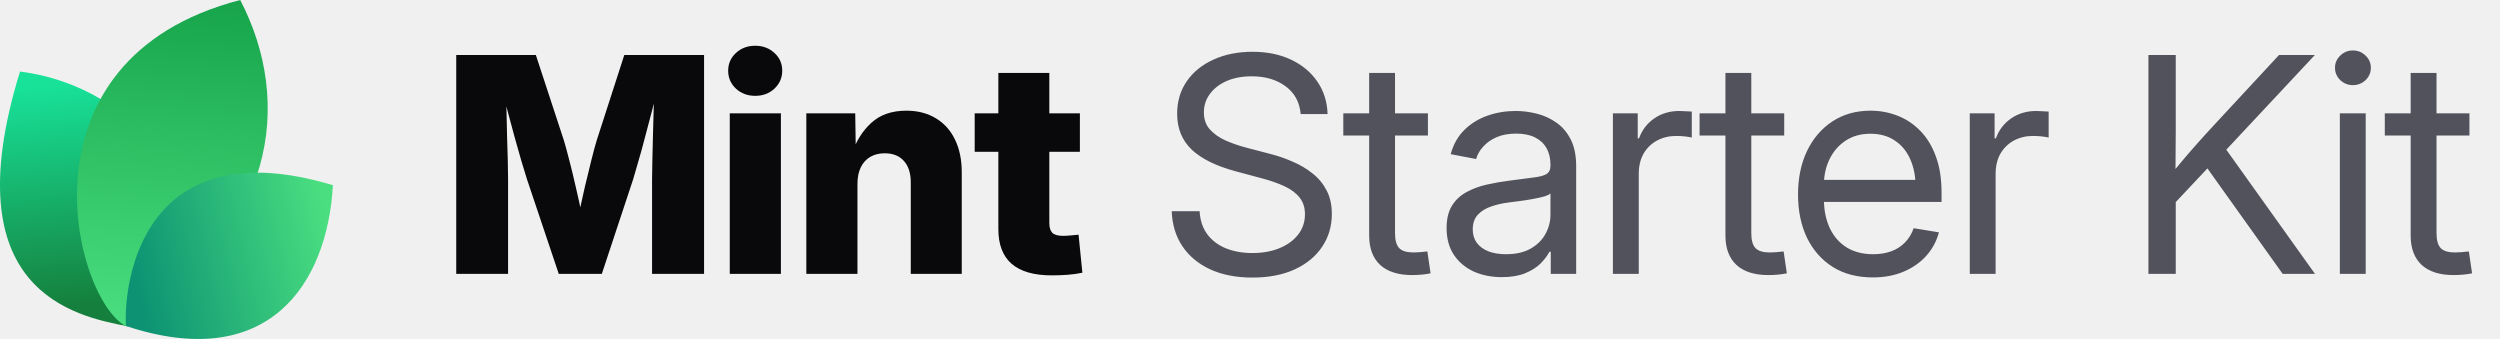
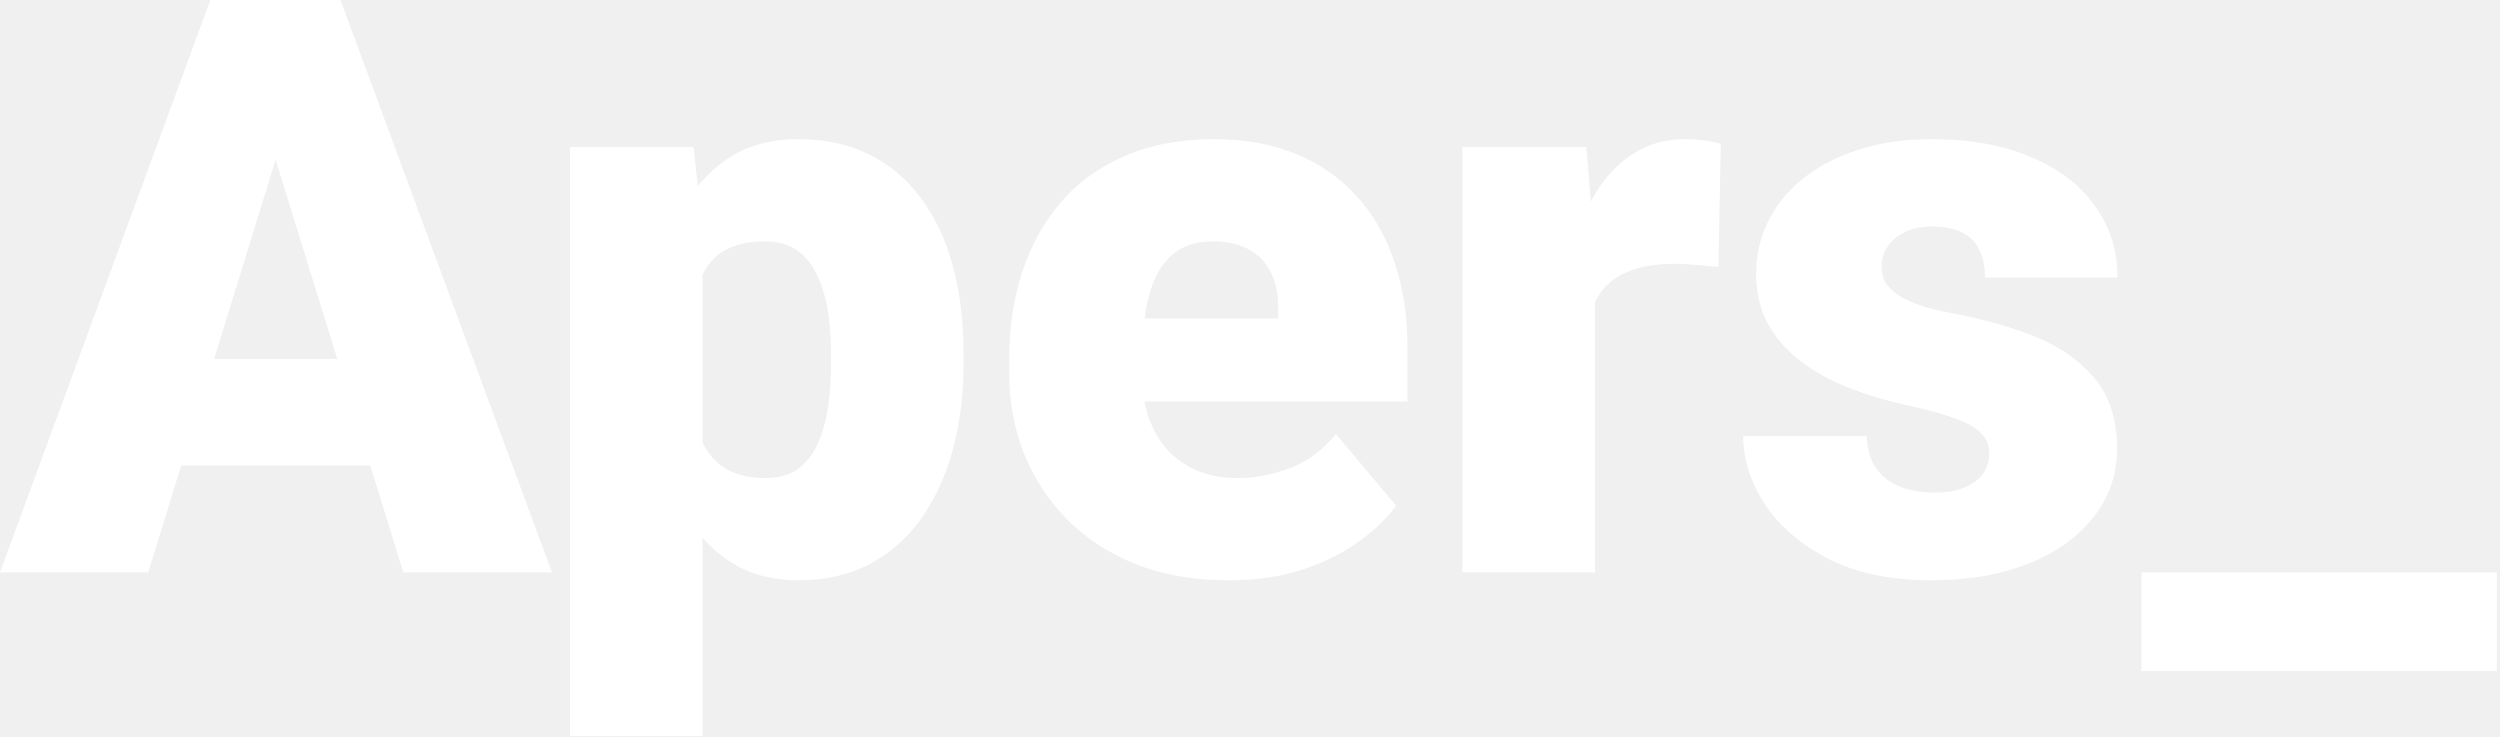
- <svg xmlns="http://www.w3.org/2000/svg" width="177" height="24" viewBox="0 0 177 24" fill="none">
-   <path d="M9.061 23.108C5.268 22.377 -3.391 20.627 1.417 5.064C9.634 6.099 16.973 14.064 9.061 23.108Z" fill="url(#paint0_linear_17557_2020)" />
-   <path d="M8.919 23.094C5.276 21.222 0.784 4.209 17.007 0C20.757 7.193 19.621 16.545 8.919 23.094Z" fill="url(#paint1_linear_17557_2020)" />
-   <path d="M8.914 23.079C8.735 19.882 10.159 9.085 23.57 13.111C23.181 20.123 18.984 26.418 8.914 23.079Z" fill="url(#paint2_linear_17557_2020)" />
-   <path d="M32.301 19.392V3.894H37.938L39.925 9.948C40.036 10.315 40.164 10.787 40.31 11.362C40.462 11.938 40.611 12.552 40.757 13.204C40.91 13.855 41.048 14.483 41.173 15.086C41.305 15.682 41.412 16.192 41.495 16.615H40.695C40.771 16.192 40.871 15.682 40.996 15.086C41.128 14.49 41.267 13.866 41.412 13.214C41.565 12.562 41.714 11.948 41.86 11.373C42.005 10.79 42.133 10.315 42.244 9.948L44.2 3.894H49.848V19.392H46.166V12.704C46.166 12.357 46.173 11.917 46.187 11.383C46.2 10.849 46.214 10.27 46.228 9.646C46.249 9.022 46.266 8.391 46.28 7.753C46.301 7.115 46.311 6.519 46.311 5.964H46.623C46.485 6.561 46.332 7.181 46.166 7.826C45.999 8.471 45.833 9.102 45.666 9.719C45.507 10.336 45.351 10.901 45.198 11.414C45.053 11.928 44.928 12.357 44.824 12.704L42.608 19.392H39.561L37.314 12.704C37.203 12.357 37.072 11.928 36.919 11.414C36.773 10.901 36.614 10.34 36.441 9.729C36.274 9.112 36.104 8.481 35.931 7.836C35.764 7.192 35.608 6.567 35.463 5.964H35.827C35.834 6.512 35.844 7.105 35.858 7.743C35.872 8.374 35.886 9.005 35.9 9.636C35.92 10.26 35.938 10.839 35.952 11.373C35.965 11.907 35.972 12.351 35.972 12.704V19.392H32.301ZM51.668 19.392V8.024H55.288V19.392H51.668ZM53.468 6.786C52.927 6.786 52.473 6.616 52.105 6.276C51.738 5.93 51.554 5.507 51.554 5.007C51.554 4.508 51.738 4.088 52.105 3.749C52.473 3.409 52.927 3.239 53.468 3.239C54.009 3.239 54.463 3.409 54.83 3.749C55.198 4.082 55.382 4.501 55.382 5.007C55.382 5.507 55.198 5.93 54.83 6.276C54.463 6.616 54.009 6.786 53.468 6.786ZM60.708 13.027V19.392H57.088V8.024H60.551L60.593 10.967H60.281C60.593 10.024 61.061 9.268 61.685 8.7C62.309 8.124 63.138 7.836 64.171 7.836C64.975 7.836 65.672 8.017 66.262 8.377C66.851 8.731 67.302 9.234 67.614 9.885C67.933 10.537 68.092 11.307 68.092 12.194V19.392H64.483V12.912C64.483 12.26 64.32 11.754 63.994 11.394C63.675 11.033 63.221 10.853 62.632 10.853C62.25 10.853 61.914 10.936 61.623 11.102C61.332 11.269 61.106 11.515 60.947 11.841C60.787 12.16 60.708 12.555 60.708 13.027ZM76.456 8.024V10.749H69.008V8.024H76.456ZM70.683 5.163H74.292V15.783C74.292 16.102 74.361 16.334 74.5 16.48C74.646 16.625 74.899 16.698 75.259 16.698C75.405 16.698 75.596 16.688 75.831 16.667C76.074 16.646 76.251 16.629 76.362 16.615L76.632 19.309C76.313 19.378 75.963 19.427 75.582 19.455C75.207 19.482 74.836 19.496 74.469 19.496C73.2 19.496 72.25 19.222 71.619 18.674C70.995 18.127 70.683 17.308 70.683 16.22V5.163Z" fill="#09090B" />
-   <path d="M88.667 19.652C87.523 19.652 86.528 19.458 85.682 19.07C84.843 18.681 84.188 18.137 83.716 17.437C83.245 16.736 82.992 15.908 82.957 14.951H84.933C84.968 15.596 85.148 16.14 85.474 16.584C85.8 17.021 86.24 17.354 86.795 17.582C87.35 17.804 87.974 17.915 88.667 17.915C89.388 17.915 90.026 17.801 90.581 17.572C91.143 17.343 91.583 17.024 91.902 16.615C92.228 16.199 92.391 15.717 92.391 15.169C92.391 14.698 92.266 14.306 92.017 13.994C91.767 13.675 91.413 13.408 90.956 13.193C90.498 12.978 89.954 12.787 89.323 12.621L87.502 12.132C86.123 11.765 85.082 11.255 84.382 10.603C83.689 9.944 83.342 9.095 83.342 8.055C83.342 7.174 83.571 6.404 84.028 5.746C84.486 5.087 85.117 4.577 85.921 4.217C86.726 3.849 87.645 3.666 88.678 3.666C89.718 3.666 90.63 3.853 91.413 4.227C92.204 4.602 92.824 5.122 93.275 5.787C93.726 6.446 93.965 7.209 93.993 8.076H92.089C92.013 7.23 91.656 6.574 91.018 6.11C90.387 5.638 89.586 5.403 88.615 5.403C87.95 5.403 87.36 5.513 86.847 5.735C86.341 5.957 85.946 6.262 85.661 6.651C85.377 7.032 85.235 7.469 85.235 7.961C85.235 8.447 85.377 8.849 85.661 9.168C85.946 9.48 86.317 9.74 86.774 9.948C87.232 10.149 87.724 10.319 88.251 10.457L89.884 10.884C90.439 11.023 90.977 11.206 91.496 11.435C92.023 11.657 92.495 11.934 92.911 12.267C93.334 12.593 93.67 12.995 93.92 13.474C94.17 13.945 94.294 14.504 94.294 15.149C94.294 16.015 94.066 16.788 93.608 17.468C93.157 18.148 92.512 18.681 91.673 19.07C90.834 19.458 89.832 19.652 88.667 19.652ZM101.097 8.024V9.594H95.106V8.024H101.097ZM96.937 5.163H98.767V16.521C98.767 17 98.865 17.347 99.059 17.562C99.26 17.77 99.6 17.874 100.078 17.874C100.21 17.874 100.366 17.867 100.546 17.853C100.733 17.832 100.903 17.815 101.056 17.801L101.285 19.351C101.097 19.392 100.886 19.423 100.65 19.444C100.414 19.465 100.189 19.475 99.974 19.475C98.996 19.475 98.244 19.236 97.717 18.758C97.197 18.272 96.937 17.579 96.937 16.677V5.163ZM106.33 19.621C105.595 19.621 104.932 19.489 104.343 19.226C103.754 18.955 103.285 18.564 102.939 18.05C102.592 17.53 102.419 16.896 102.419 16.147C102.419 15.495 102.547 14.965 102.804 14.556C103.06 14.146 103.403 13.828 103.833 13.599C104.263 13.363 104.742 13.186 105.269 13.068C105.796 12.95 106.333 12.857 106.881 12.787C107.574 12.69 108.132 12.617 108.555 12.569C108.978 12.52 109.287 12.441 109.481 12.33C109.675 12.212 109.772 12.014 109.772 11.737V11.654C109.772 11.203 109.679 10.815 109.492 10.489C109.311 10.163 109.041 9.91 108.68 9.729C108.32 9.549 107.872 9.459 107.338 9.459C106.805 9.459 106.34 9.546 105.945 9.719C105.556 9.892 105.241 10.118 104.998 10.395C104.755 10.665 104.593 10.953 104.509 11.258L102.71 10.915C102.897 10.222 103.22 9.65 103.677 9.199C104.135 8.748 104.679 8.412 105.31 8.19C105.941 7.968 106.607 7.857 107.307 7.857C107.8 7.857 108.295 7.92 108.795 8.044C109.301 8.169 109.765 8.381 110.188 8.679C110.611 8.97 110.951 9.369 111.208 9.875C111.464 10.374 111.593 11.005 111.593 11.768V19.392H109.793V17.822H109.7C109.568 18.085 109.363 18.359 109.086 18.643C108.809 18.921 108.444 19.153 107.994 19.34C107.543 19.527 106.988 19.621 106.33 19.621ZM106.621 17.998C107.321 17.998 107.904 17.867 108.368 17.603C108.84 17.333 109.19 16.986 109.419 16.563C109.654 16.133 109.772 15.682 109.772 15.211V13.692C109.703 13.769 109.554 13.841 109.325 13.911C109.096 13.973 108.829 14.032 108.524 14.088C108.226 14.143 107.921 14.192 107.609 14.233C107.304 14.275 107.033 14.309 106.798 14.337C106.354 14.393 105.938 14.49 105.549 14.628C105.168 14.76 104.86 14.954 104.624 15.211C104.388 15.467 104.27 15.811 104.27 16.241C104.27 16.615 104.367 16.934 104.561 17.198C104.762 17.461 105.04 17.662 105.393 17.801C105.747 17.933 106.156 17.998 106.621 17.998ZM114.193 19.392V8.024H115.951V9.792H116.045C116.253 9.209 116.61 8.741 117.116 8.388C117.622 8.034 118.219 7.857 118.905 7.857C119.058 7.857 119.217 7.864 119.384 7.878C119.55 7.885 119.682 7.892 119.779 7.899V9.74C119.716 9.719 119.578 9.695 119.363 9.667C119.155 9.639 118.922 9.625 118.666 9.625C118.174 9.625 117.726 9.733 117.324 9.948C116.922 10.163 116.603 10.471 116.367 10.874C116.138 11.276 116.024 11.758 116.024 12.319V19.392H114.193ZM126.322 8.024V9.594H120.33V8.024H126.322ZM122.161 5.163H123.992V16.521C123.992 17 124.089 17.347 124.283 17.562C124.484 17.77 124.824 17.874 125.302 17.874C125.434 17.874 125.59 17.867 125.77 17.853C125.958 17.832 126.127 17.815 126.28 17.801L126.509 19.351C126.322 19.392 126.11 19.423 125.874 19.444C125.639 19.465 125.413 19.475 125.198 19.475C124.221 19.475 123.468 19.236 122.941 18.758C122.421 18.272 122.161 17.579 122.161 16.677V5.163ZM132.604 19.642C131.502 19.642 130.555 19.396 129.765 18.903C128.974 18.404 128.364 17.714 127.934 16.834C127.511 15.946 127.3 14.927 127.3 13.775C127.3 12.611 127.511 11.584 127.934 10.697C128.364 9.802 128.964 9.102 129.734 8.596C130.51 8.089 131.408 7.836 132.428 7.836C133.1 7.836 133.738 7.954 134.341 8.19C134.952 8.426 135.489 8.783 135.954 9.261C136.425 9.74 136.793 10.343 137.056 11.071C137.327 11.792 137.462 12.645 137.462 13.63V14.296H128.433V12.735H136.463L135.631 13.297C135.631 12.541 135.506 11.876 135.257 11.3C135.007 10.725 134.643 10.277 134.165 9.958C133.686 9.632 133.107 9.469 132.428 9.469C131.748 9.469 131.162 9.632 130.67 9.958C130.177 10.284 129.796 10.725 129.526 11.279C129.262 11.827 129.13 12.441 129.13 13.12V14.046C129.13 14.864 129.273 15.572 129.557 16.168C129.841 16.757 130.243 17.211 130.763 17.53C131.283 17.842 131.901 17.998 132.615 17.998C133.093 17.998 133.523 17.929 133.905 17.79C134.293 17.645 134.619 17.433 134.882 17.156C135.153 16.879 135.354 16.546 135.486 16.157L137.275 16.449C137.108 17.08 136.81 17.634 136.38 18.113C135.95 18.591 135.413 18.966 134.768 19.236C134.123 19.507 133.402 19.642 132.604 19.642ZM139.459 19.392V8.024H141.217V9.792H141.311C141.519 9.209 141.876 8.741 142.382 8.388C142.888 8.034 143.485 7.857 144.171 7.857C144.324 7.857 144.483 7.864 144.649 7.878C144.816 7.885 144.948 7.892 145.045 7.899V9.74C144.982 9.719 144.844 9.695 144.629 9.667C144.421 9.639 144.188 9.625 143.932 9.625C143.439 9.625 142.992 9.733 142.59 9.948C142.188 10.163 141.869 10.471 141.633 10.874C141.404 11.276 141.29 11.758 141.29 12.319V19.392H139.459ZM153.429 14.961V12.715C153.783 12.257 154.136 11.82 154.49 11.404C154.844 10.981 155.204 10.565 155.572 10.156C155.939 9.74 156.314 9.327 156.695 8.918L161.355 3.894H163.893L157.277 10.967H157.184L153.429 14.961ZM152.108 19.392V3.894H154.043V9.241L154.022 12.559L154.043 13.505V19.392H152.108ZM161.615 19.392L155.967 11.477L157.173 9.969L163.903 19.392H161.615ZM165.661 19.392V8.024H167.492V19.392H165.661ZM166.587 6.027C166.24 6.027 165.942 5.909 165.692 5.673C165.443 5.43 165.318 5.139 165.318 4.799C165.318 4.459 165.443 4.172 165.692 3.936C165.942 3.693 166.24 3.572 166.587 3.572C166.934 3.572 167.232 3.693 167.482 3.936C167.731 4.172 167.856 4.459 167.856 4.799C167.856 5.139 167.731 5.43 167.482 5.673C167.232 5.909 166.934 6.027 166.587 6.027ZM174.836 8.024V9.594H168.844V8.024H174.836ZM170.675 5.163H172.506V16.521C172.506 17 172.603 17.347 172.797 17.562C172.998 17.77 173.338 17.874 173.816 17.874C173.948 17.874 174.104 17.867 174.284 17.853C174.472 17.832 174.641 17.815 174.794 17.801L175.023 19.351C174.836 19.392 174.624 19.423 174.388 19.444C174.153 19.465 173.927 19.475 173.712 19.475C172.735 19.475 171.982 19.236 171.455 18.758C170.935 18.272 170.675 17.579 170.675 16.677V5.163Z" fill="#52525C" />
-   <defs>
-     <linearGradient id="paint0_linear_17557_2020" x1="3.776" y1="5.916" x2="5.232" y2="21.559" gradientUnits="userSpaceOnUse">
-       <stop stop-color="#18E299" />
-       <stop offset="1" stop-color="#15803D" />
-     </linearGradient>
-     <linearGradient id="paint1_linear_17557_2020" x1="12.171" y1="-0.718" x2="10.19" y2="22.983" gradientUnits="userSpaceOnUse">
-       <stop stop-color="#16A34A" />
-       <stop offset="1" stop-color="#4ADE80" />
-     </linearGradient>
-     <linearGradient id="paint2_linear_17557_2020" x1="23.133" y1="15.353" x2="9.338" y2="18.52" gradientUnits="userSpaceOnUse">
-       <stop stop-color="#4ADE80" />
-       <stop offset="1" stop-color="#0D9373" />
-     </linearGradient>
-   </defs>
+ <svg xmlns="http://www.w3.org/2000/svg" width="621" height="183" viewBox="0 0 621 183" fill="none">
+   <path d="M71.484 29.883L36.816 142.188H0L52.246 0H75.586L71.484 29.883ZM100.195 142.188L65.43 29.883L60.938 0H84.57L137.109 142.188H100.195ZM98.828 89.16V115.625H25.879V89.16H98.828ZM174.512 56.836V182.812H141.602V36.523H172.266L174.512 56.836ZM239.355 88.086V90.137C239.355 97.819 238.477 104.948 236.719 111.523C234.961 118.099 232.357 123.828 228.906 128.711C225.456 133.594 221.159 137.402 216.016 140.137C210.938 142.806 205.046 144.141 198.34 144.141C192.025 144.141 186.589 142.741 182.031 139.941C177.474 137.142 173.665 133.268 170.605 128.32C167.546 123.372 165.072 117.708 163.184 111.328C161.296 104.948 159.798 98.21 158.691 91.113V88.477C159.798 80.859 161.296 73.796 163.184 67.285C165.072 60.71 167.546 54.98 170.605 50.098C173.665 45.215 177.441 41.406 181.934 38.672C186.491 35.938 191.927 34.57 198.242 34.57C204.948 34.57 210.84 35.84 215.918 38.379C221.061 40.918 225.358 44.564 228.809 49.316C232.324 54.004 234.961 59.635 236.719 66.211C238.477 72.787 239.355 80.078 239.355 88.086ZM206.445 90.137V88.086C206.445 83.984 206.152 80.241 205.566 76.856C204.98 73.405 204.036 70.41 202.734 67.871C201.497 65.332 199.837 63.379 197.754 62.012C195.671 60.645 193.099 59.961 190.039 59.961C186.523 59.961 183.561 60.514 181.152 61.621C178.809 62.663 176.921 64.29 175.488 66.504C174.121 68.652 173.145 71.354 172.559 74.609C172.038 77.799 171.81 81.543 171.875 85.84V93.848C171.745 98.796 172.233 103.158 173.34 106.934C174.447 110.645 176.367 113.542 179.102 115.625C181.836 117.708 185.547 118.75 190.234 118.75C193.359 118.75 195.964 118.034 198.047 116.602C200.13 115.104 201.79 113.053 203.027 110.449C204.264 107.78 205.143 104.72 205.664 101.27C206.185 97.819 206.445 94.108 206.445 90.137ZM305.176 144.141C296.582 144.141 288.9 142.806 282.129 140.137C275.358 137.402 269.629 133.659 264.941 128.906C260.319 124.154 256.771 118.685 254.297 112.5C251.888 106.315 250.684 99.772 250.684 92.871V89.16C250.684 81.413 251.758 74.251 253.906 67.676C256.055 61.035 259.245 55.241 263.477 50.293C267.708 45.345 273.014 41.504 279.395 38.77C285.775 35.97 293.197 34.57 301.66 34.57C309.147 34.57 315.853 35.775 321.777 38.184C327.702 40.592 332.715 44.043 336.816 48.535C340.983 53.027 344.141 58.464 346.289 64.844C348.503 71.224 349.609 78.385 349.609 86.328V99.707H263.281V79.102H317.48V76.562C317.546 73.047 316.927 70.052 315.625 67.578C314.388 65.104 312.565 63.216 310.156 61.914C307.747 60.612 304.818 59.961 301.367 59.961C297.786 59.961 294.824 60.742 292.48 62.305C290.202 63.867 288.411 66.016 287.109 68.75C285.872 71.419 284.993 74.512 284.473 78.027C283.952 81.543 283.691 85.254 283.691 89.16V92.871C283.691 96.777 284.212 100.326 285.254 103.516C286.361 106.706 287.923 109.44 289.941 111.719C292.025 113.932 294.499 115.658 297.363 116.895C300.293 118.132 303.613 118.75 307.324 118.75C311.816 118.75 316.243 117.904 320.605 116.211C324.967 114.518 328.711 111.719 331.836 107.812L346.777 125.586C344.629 128.646 341.569 131.608 337.598 134.473C333.691 137.337 329.004 139.681 323.535 141.504C318.066 143.262 311.947 144.141 305.176 144.141ZM396.191 62.695V142.188H363.281V36.523H394.043L396.191 62.695ZM427.441 35.742L426.855 66.309C425.553 66.178 423.796 66.016 421.582 65.82C419.368 65.625 417.513 65.527 416.016 65.527C412.174 65.527 408.854 65.983 406.055 66.894C403.32 67.741 401.042 69.043 399.219 70.801C397.461 72.493 396.159 74.642 395.312 77.246C394.531 79.85 394.173 82.878 394.238 86.328L388.281 82.422C388.281 75.326 388.965 68.88 390.332 63.086C391.764 57.227 393.783 52.181 396.387 47.949C398.991 43.652 402.148 40.365 405.859 38.086C409.57 35.742 413.737 34.57 418.359 34.57C419.987 34.57 421.582 34.668 423.145 34.863C424.772 35.059 426.204 35.352 427.441 35.742ZM494.141 112.5C494.141 110.677 493.522 109.115 492.285 107.812C491.113 106.445 489.03 105.208 486.035 104.102C483.04 102.93 478.841 101.758 473.438 100.586C468.294 99.479 463.444 98.014 458.887 96.191C454.395 94.368 450.456 92.155 447.07 89.551C443.685 86.947 441.016 83.854 439.062 80.273C437.174 76.693 436.23 72.591 436.23 67.969C436.23 63.477 437.174 59.245 439.062 55.273C441.016 51.237 443.848 47.689 447.559 44.629C451.335 41.504 455.924 39.062 461.328 37.305C466.732 35.482 472.884 34.57 479.785 34.57C489.29 34.57 497.493 36.035 504.395 38.965C511.296 41.829 516.602 45.866 520.312 51.074C524.089 56.217 525.977 62.175 525.977 68.945H493.066C493.066 66.276 492.611 63.997 491.699 62.109C490.853 60.221 489.453 58.789 487.5 57.812C485.547 56.771 482.943 56.25 479.688 56.25C477.409 56.25 475.326 56.673 473.438 57.52C471.615 58.366 470.15 59.538 469.043 61.035C467.936 62.533 467.383 64.29 467.383 66.309C467.383 67.741 467.708 69.043 468.359 70.215C469.076 71.322 470.15 72.363 471.582 73.34C473.014 74.251 474.837 75.098 477.051 75.879C479.264 76.595 481.934 77.246 485.059 77.832C492.155 79.134 498.796 80.99 504.98 83.398C511.165 85.807 516.178 89.225 520.02 93.652C523.926 98.079 525.879 104.036 525.879 111.523C525.879 116.211 524.805 120.54 522.656 124.512C520.508 128.418 517.415 131.868 513.379 134.863C509.342 137.793 504.492 140.072 498.828 141.699C493.164 143.327 486.784 144.141 479.688 144.141C469.596 144.141 461.068 142.35 454.102 138.77C447.135 135.124 441.862 130.566 438.281 125.098C434.766 119.564 433.008 113.965 433.008 108.301H463.672C463.802 111.556 464.583 114.225 466.016 116.309C467.513 118.392 469.499 119.922 471.973 120.898C474.447 121.875 477.311 122.363 480.566 122.363C483.561 122.363 486.035 121.94 487.988 121.094C490.007 120.247 491.536 119.108 492.578 117.676C493.62 116.178 494.141 114.453 494.141 112.5ZM620.215 142.188V166.699H531.934V142.188H620.215Z" fill="white" />
</svg>
